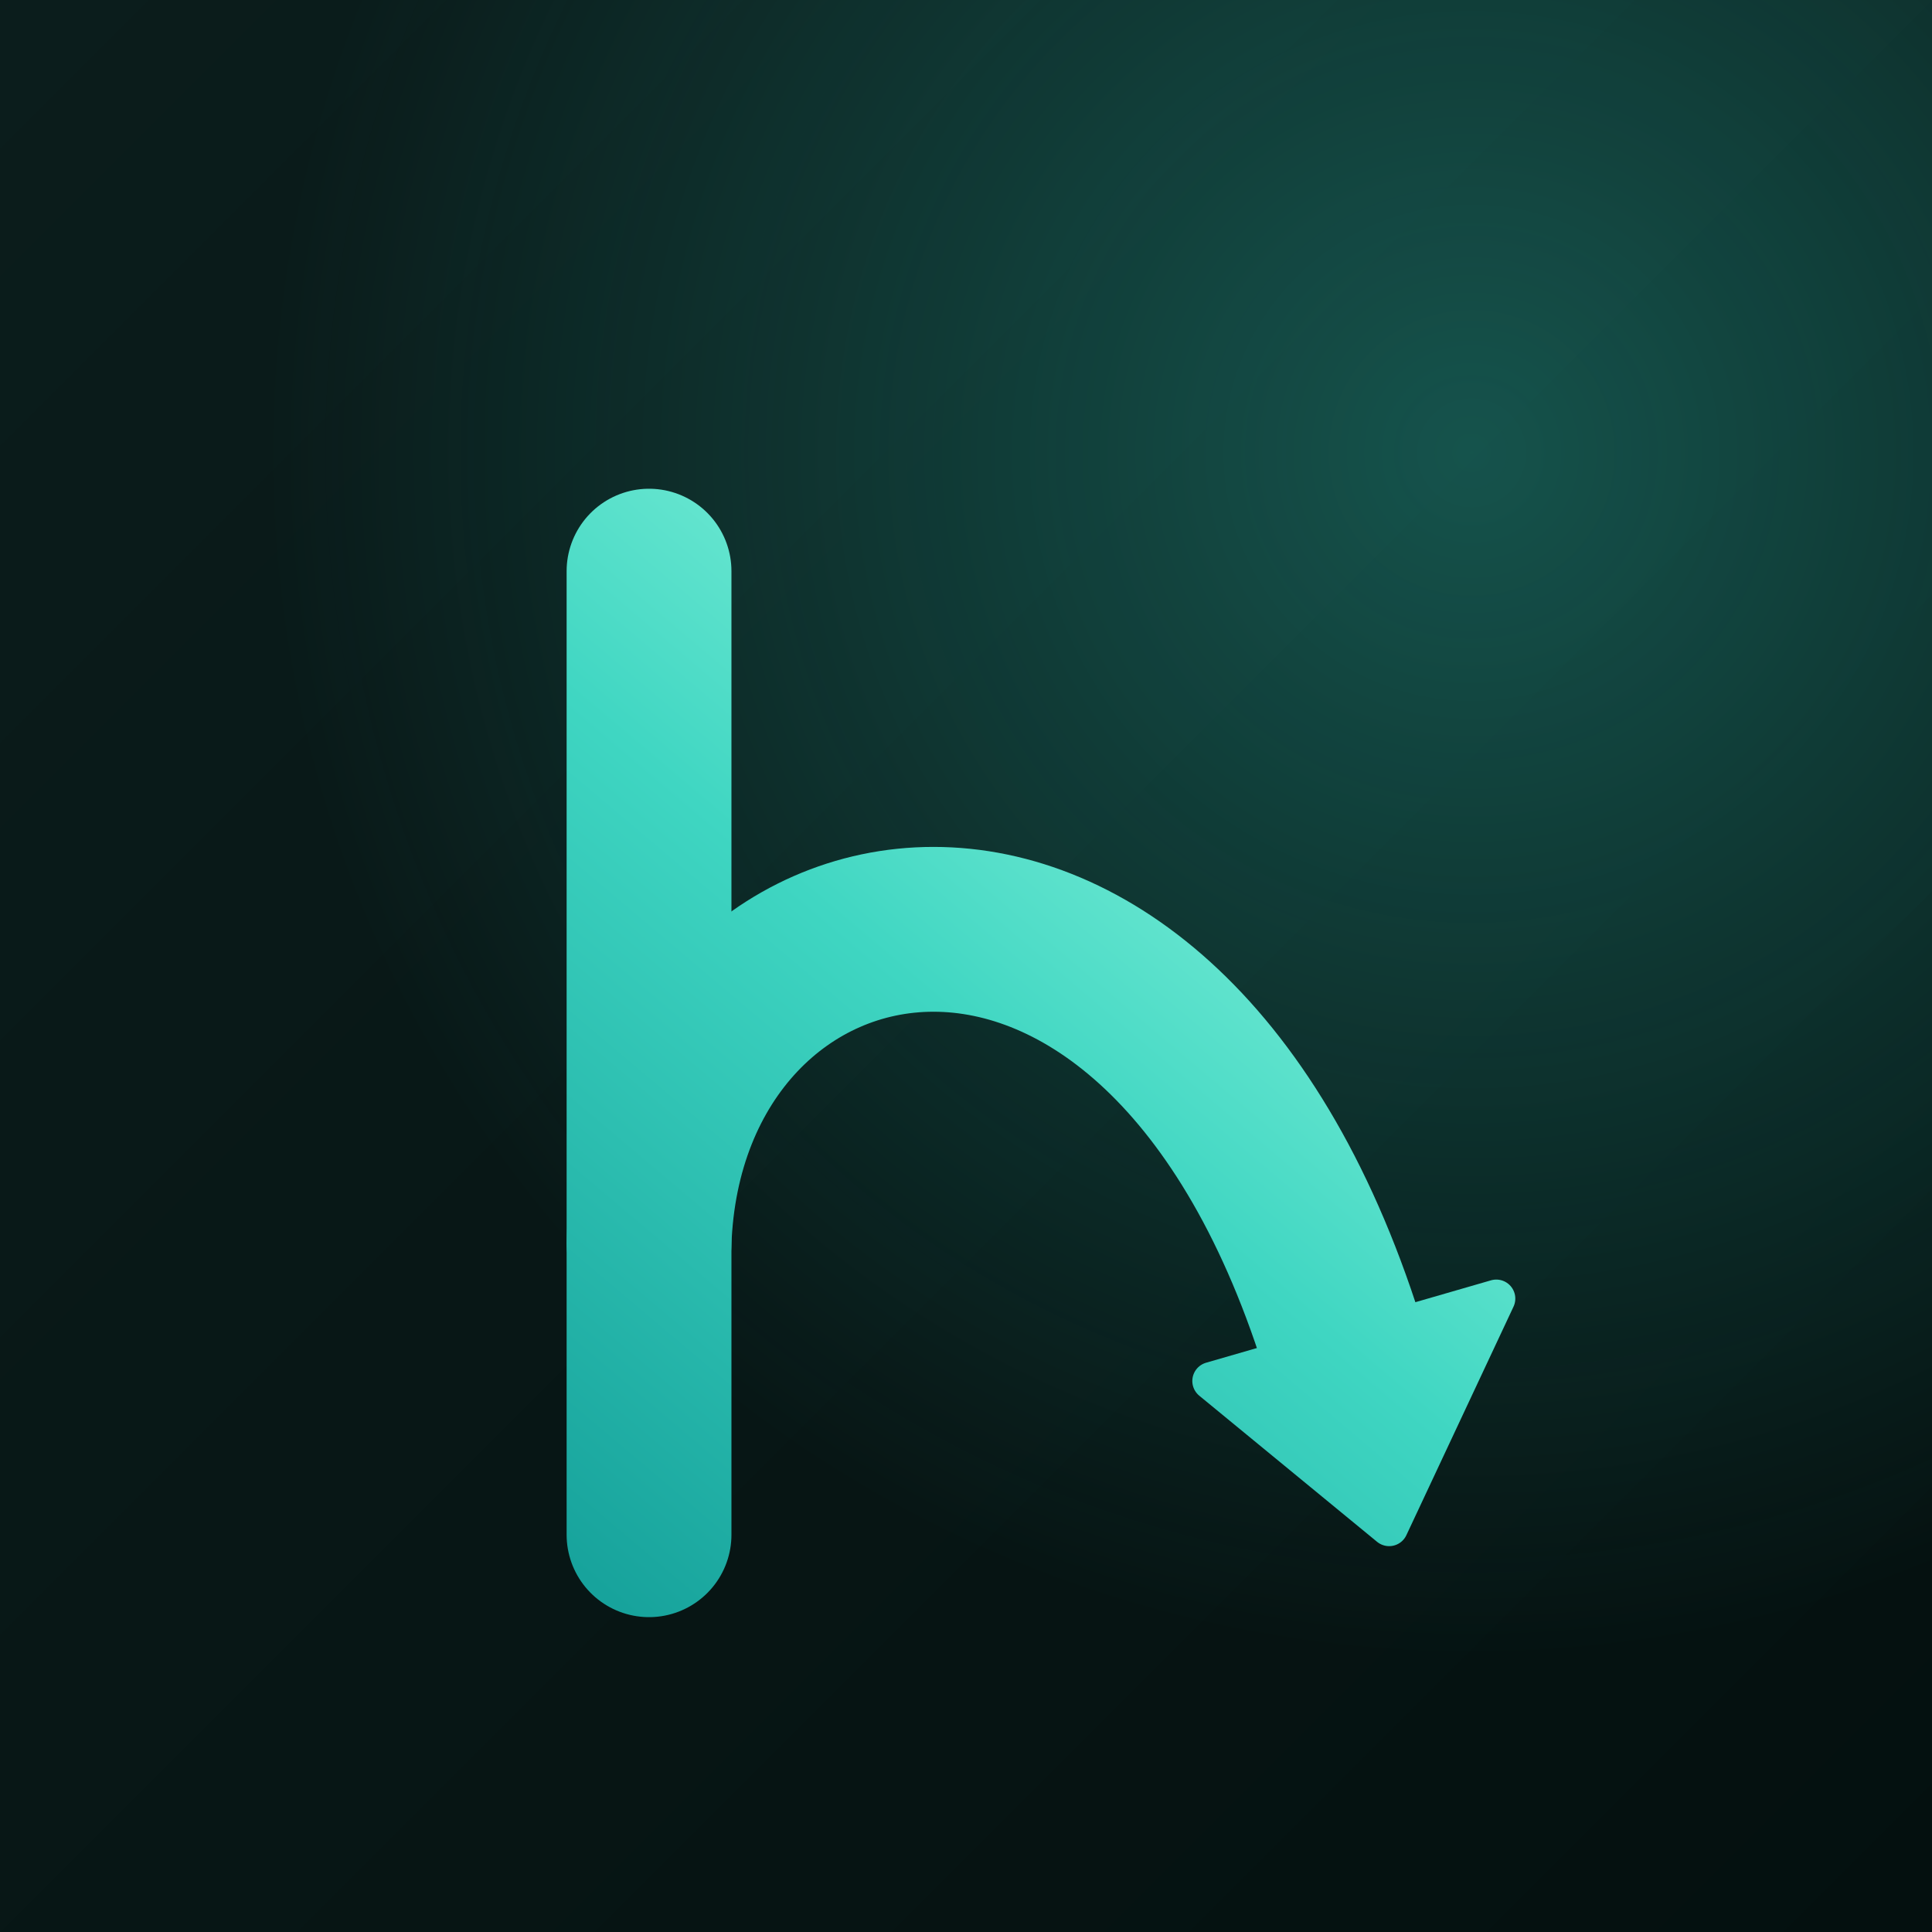
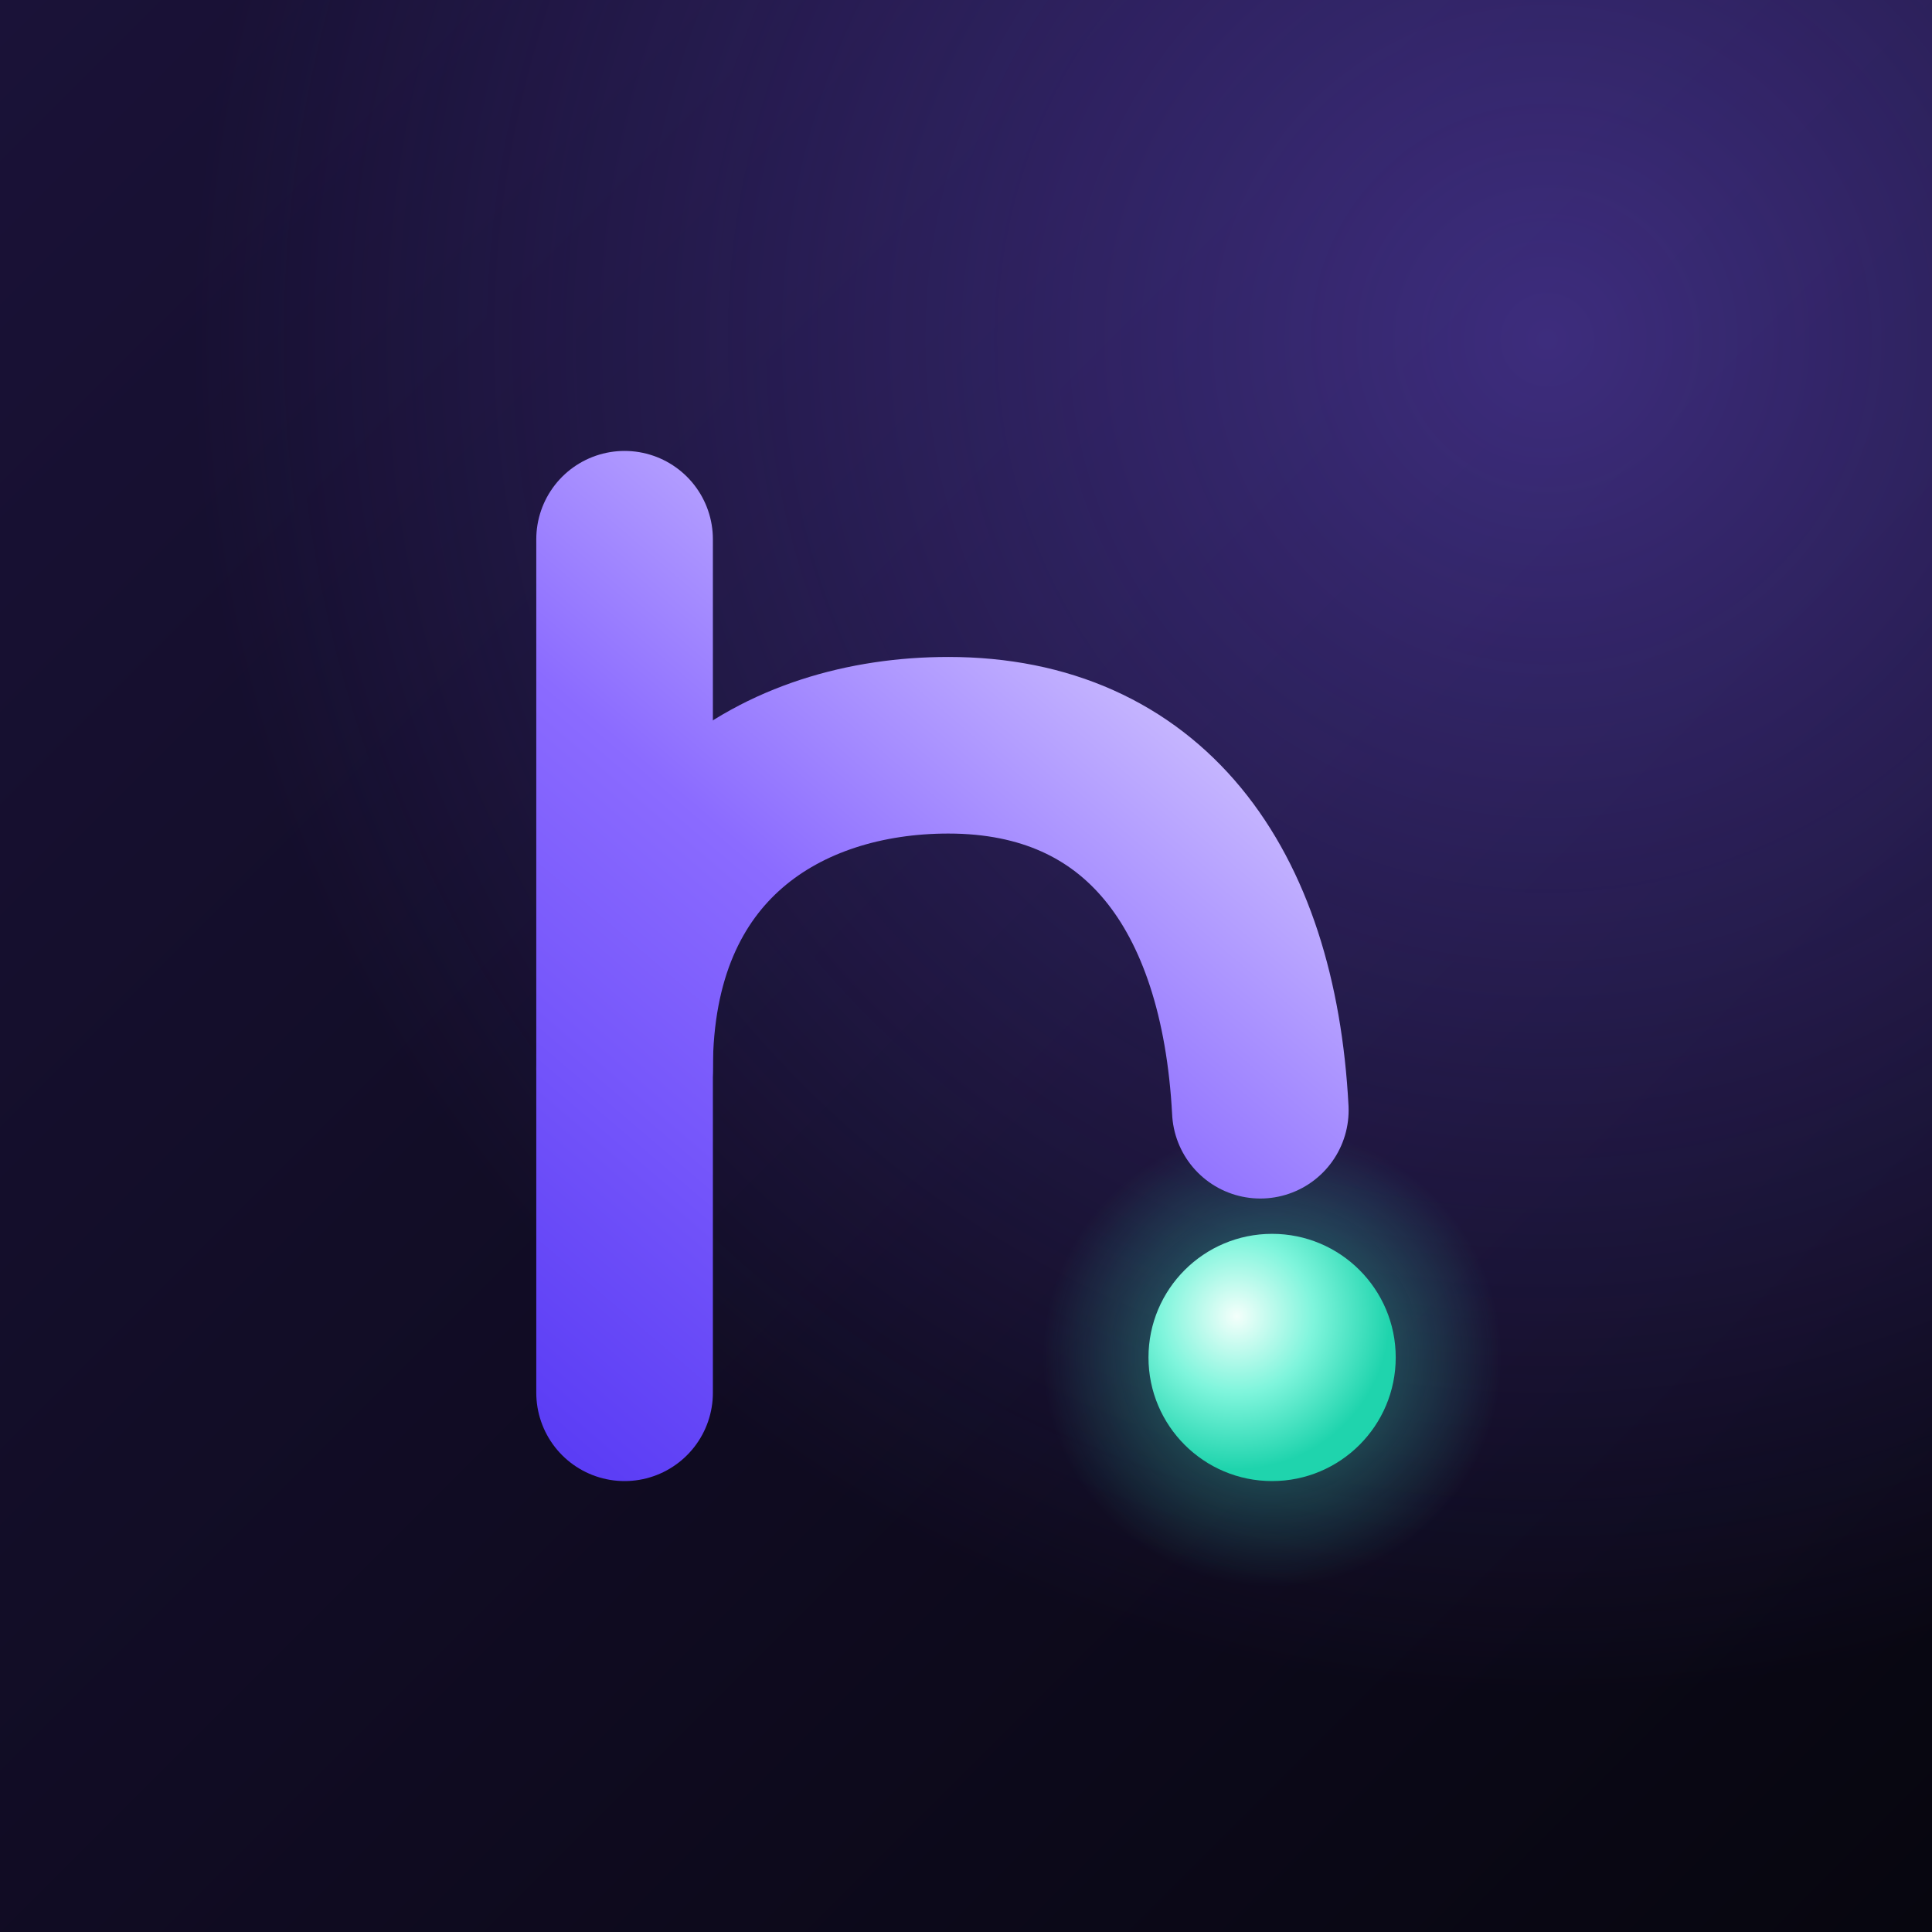
<svg xmlns="http://www.w3.org/2000/svg" viewBox="0 0 512 512" width="512" height="512" role="img" aria-label="Hopr">
  <defs>
    <linearGradient id="hopr-bg" x1="0" y1="0" x2="512" y2="512" gradientUnits="userSpaceOnUse">
-       <stop offset="0" stop-color="#0b1d1c" />
-       <stop offset="1" stop-color="#04100f" />
+       <stop offset="0" stop-color="#1a1238" />
+       <stop offset="1" stop-color="#07060f" />
    </linearGradient>
-     <radialGradient id="hopr-glow" cx="390" cy="120" r="320" gradientUnits="userSpaceOnUse">
-       <stop offset="0" stop-color="#2fc4b2" stop-opacity="0.35" />
-       <stop offset="1" stop-color="#2fc4b2" stop-opacity="0" />
+     <radialGradient id="hopr-glow" cx="410" cy="90" r="360" gradientUnits="userSpaceOnUse">
+       <stop offset="0" stop-color="#7a5af8" stop-opacity=".42" />
+       <stop offset="1" stop-color="#7a5af8" stop-opacity="0" />
    </radialGradient>
-     <linearGradient id="hopr-g" x1="150" y1="430" x2="420" y2="110" gradientUnits="userSpaceOnUse">
-       <stop offset="0" stop-color="#17a39c" />
-       <stop offset="0.5" stop-color="#3fd6c2" />
-       <stop offset="1" stop-color="#a5ffe5" />
-     </linearGradient>
  </defs>
  <rect width="512" height="512" fill="url(#hopr-bg)" />
  <rect width="512" height="512" fill="url(#hopr-glow)" />
-   <g transform="translate(37.6 64) scale(0.84)">
-     <g fill="none" stroke="url(#hopr-g)" stroke-width="52" stroke-linecap="round">
-       <path d="M160 104 V408" />
-       <path d="M160 316 C164 196 322 160 380 352" />
+   <defs>
+     <linearGradient id="hopr-stroke" x1="130" y1="420" x2="360" y2="150" gradientUnits="userSpaceOnUse">
+       <stop offset="0" stop-color="#5b3df5" />
+       <stop offset=".55" stop-color="#8b6bff" />
+       <stop offset="1" stop-color="#d4c8ff" />
+     </linearGradient>
+     <radialGradient id="hopr-ball" cx="358" cy="374" r="52" gradientUnits="userSpaceOnUse">
+       <stop offset="0" stop-color="#f4fffb" />
+       <stop offset=".5" stop-color="#7ff5dc" />
+       <stop offset="1" stop-color="#1fd4ad" />
+     </radialGradient>
+     <radialGradient id="hopr-halo" cx="370" cy="388" r="78" gradientUnits="userSpaceOnUse">
+       <stop offset="0" stop-color="#3ef0c8" stop-opacity=".5" />
+       <stop offset="1" stop-color="#3ef0c8" stop-opacity="0" />
+     </radialGradient>
+   </defs>
+   <g transform="translate(256 256) scale(0.78) translate(-266 -255)">
+     <circle cx="370" cy="388" r="78" fill="url(#hopr-halo)" />
+     <g fill="none" stroke="url(#hopr-stroke)" stroke-width="60" stroke-linecap="round">
+       <path d="M150 110V400" />
+       <path d="M150 290C150 212 204 180 260 180C326 180 362 228 366 304" />
    </g>
-     <path d="M393.5 405.6 L427.3 333.5 L337.4 359.5 Z" fill="url(#hopr-g)" stroke="url(#hopr-g)" stroke-width="12" stroke-linejoin="round" />
+     <circle cx="370" cy="388" r="42" fill="url(#hopr-ball)" />
  </g>
</svg>
